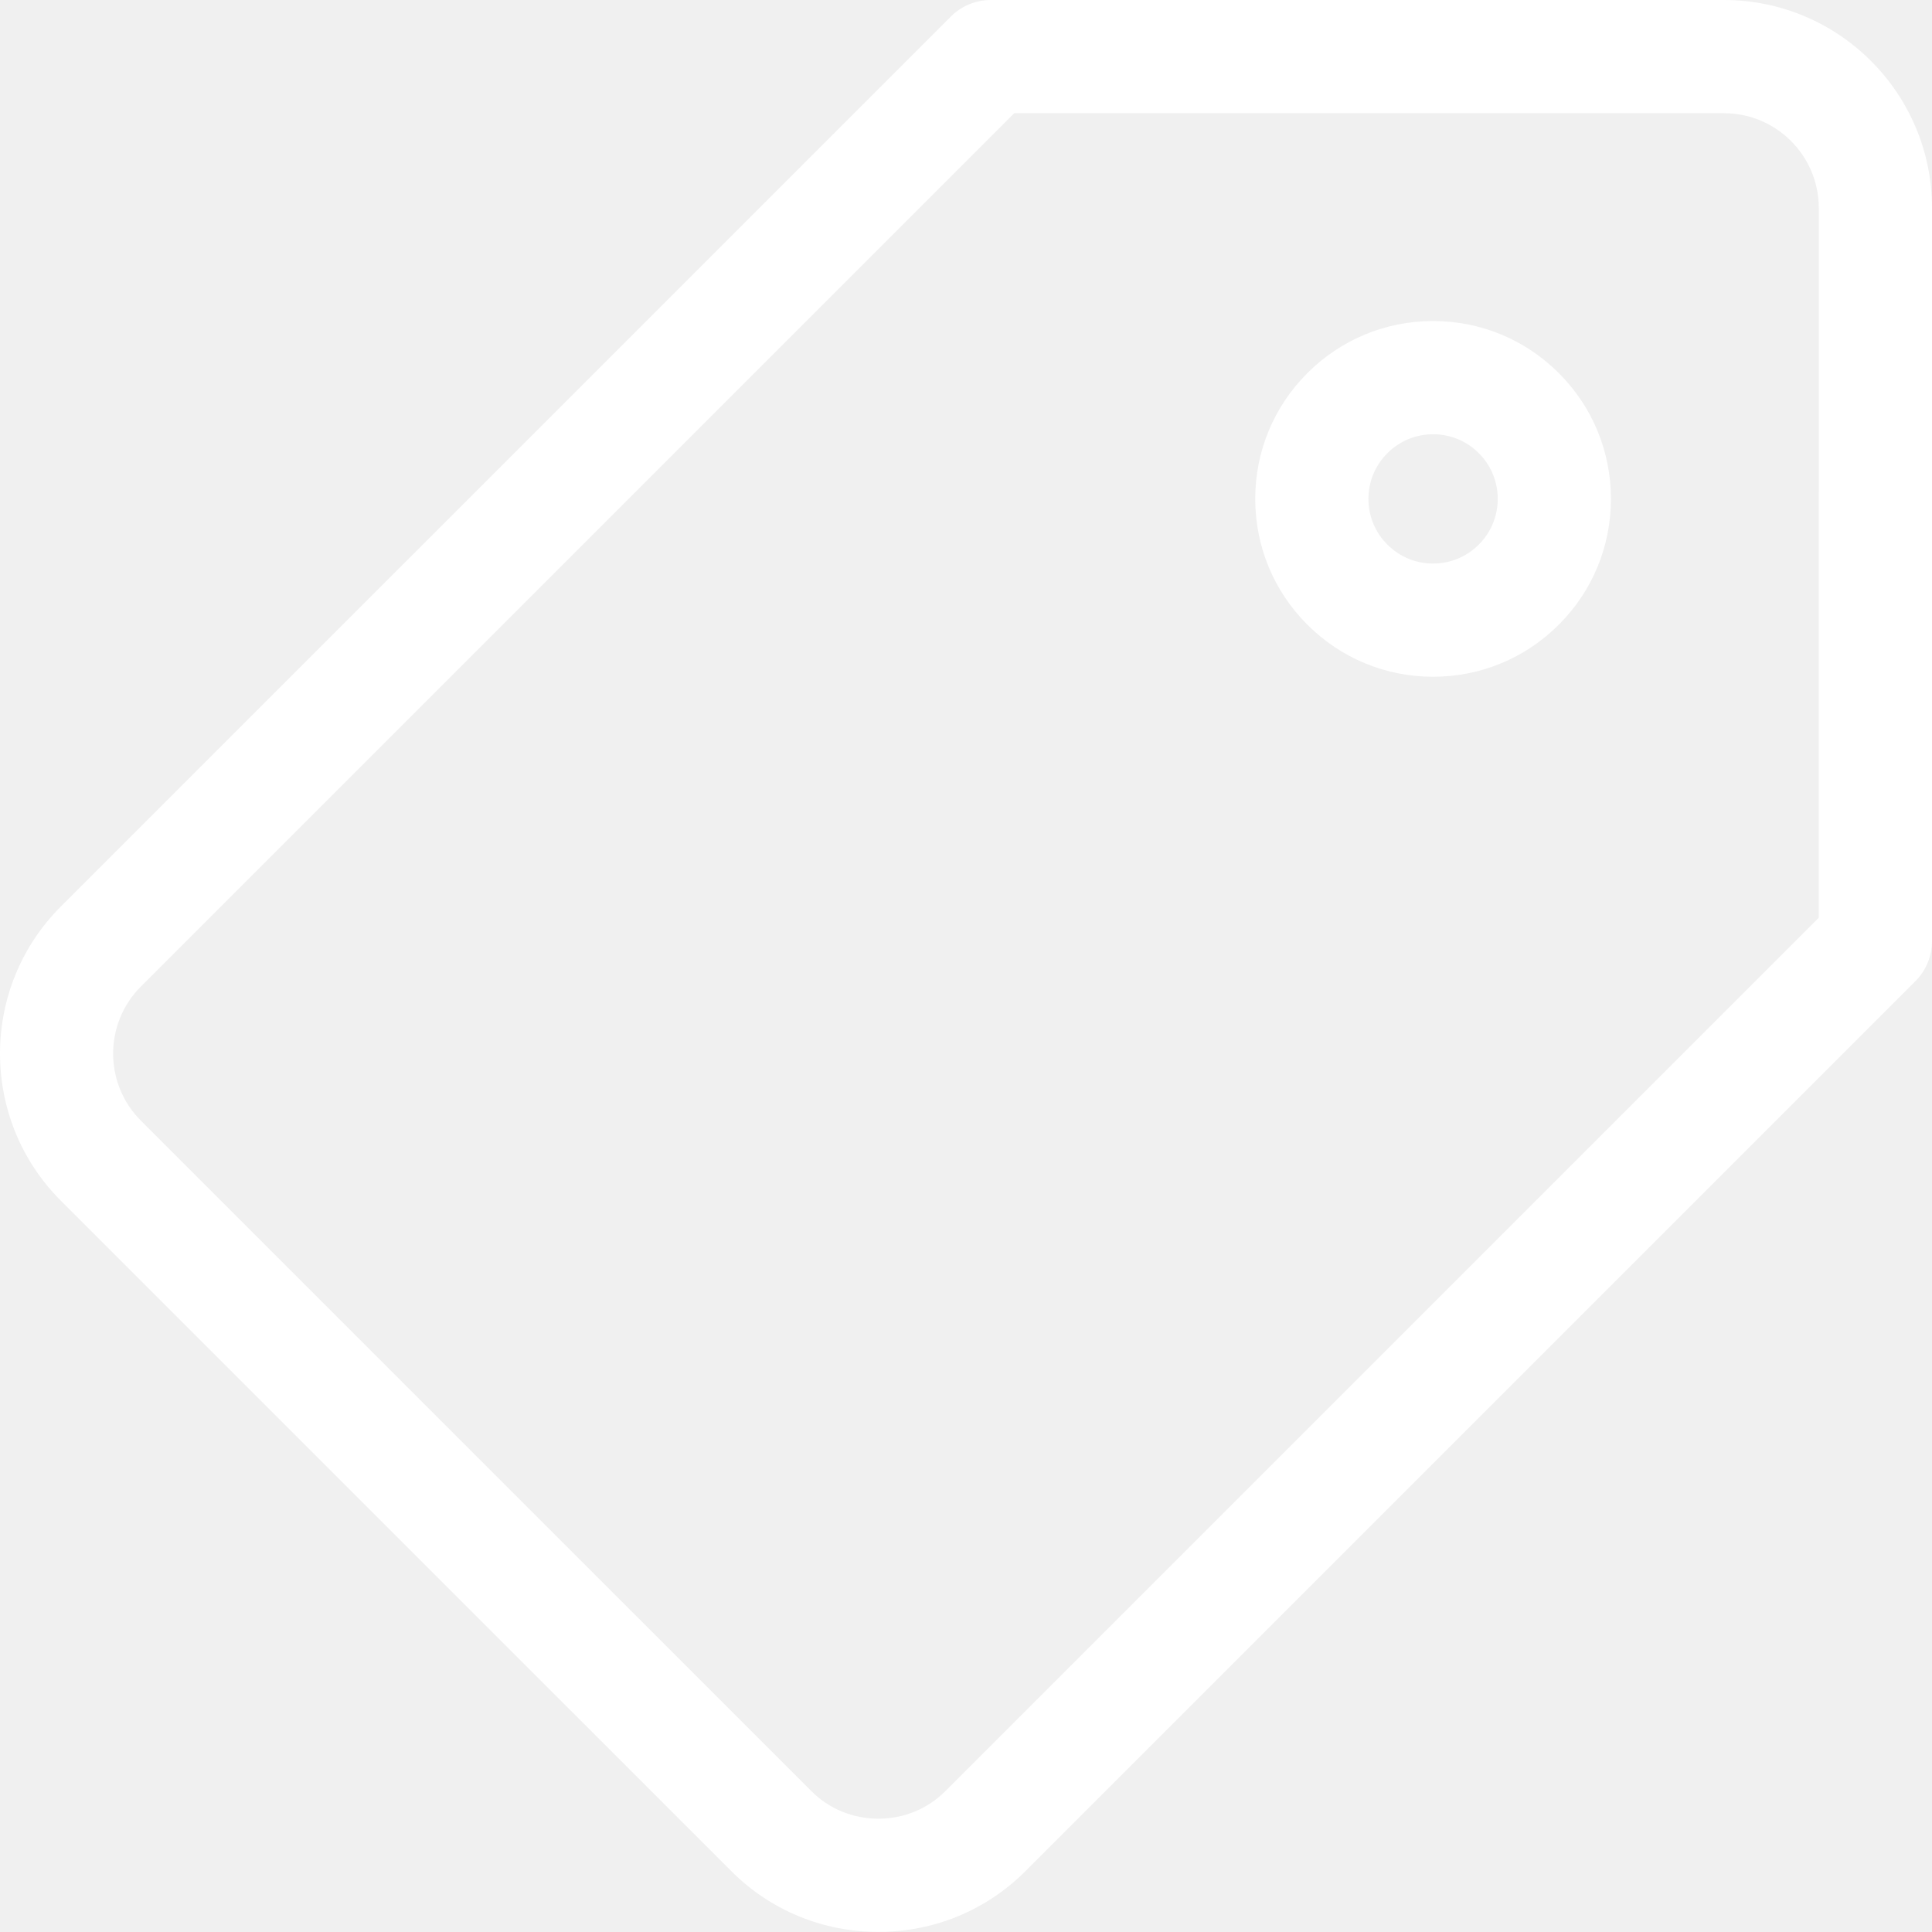
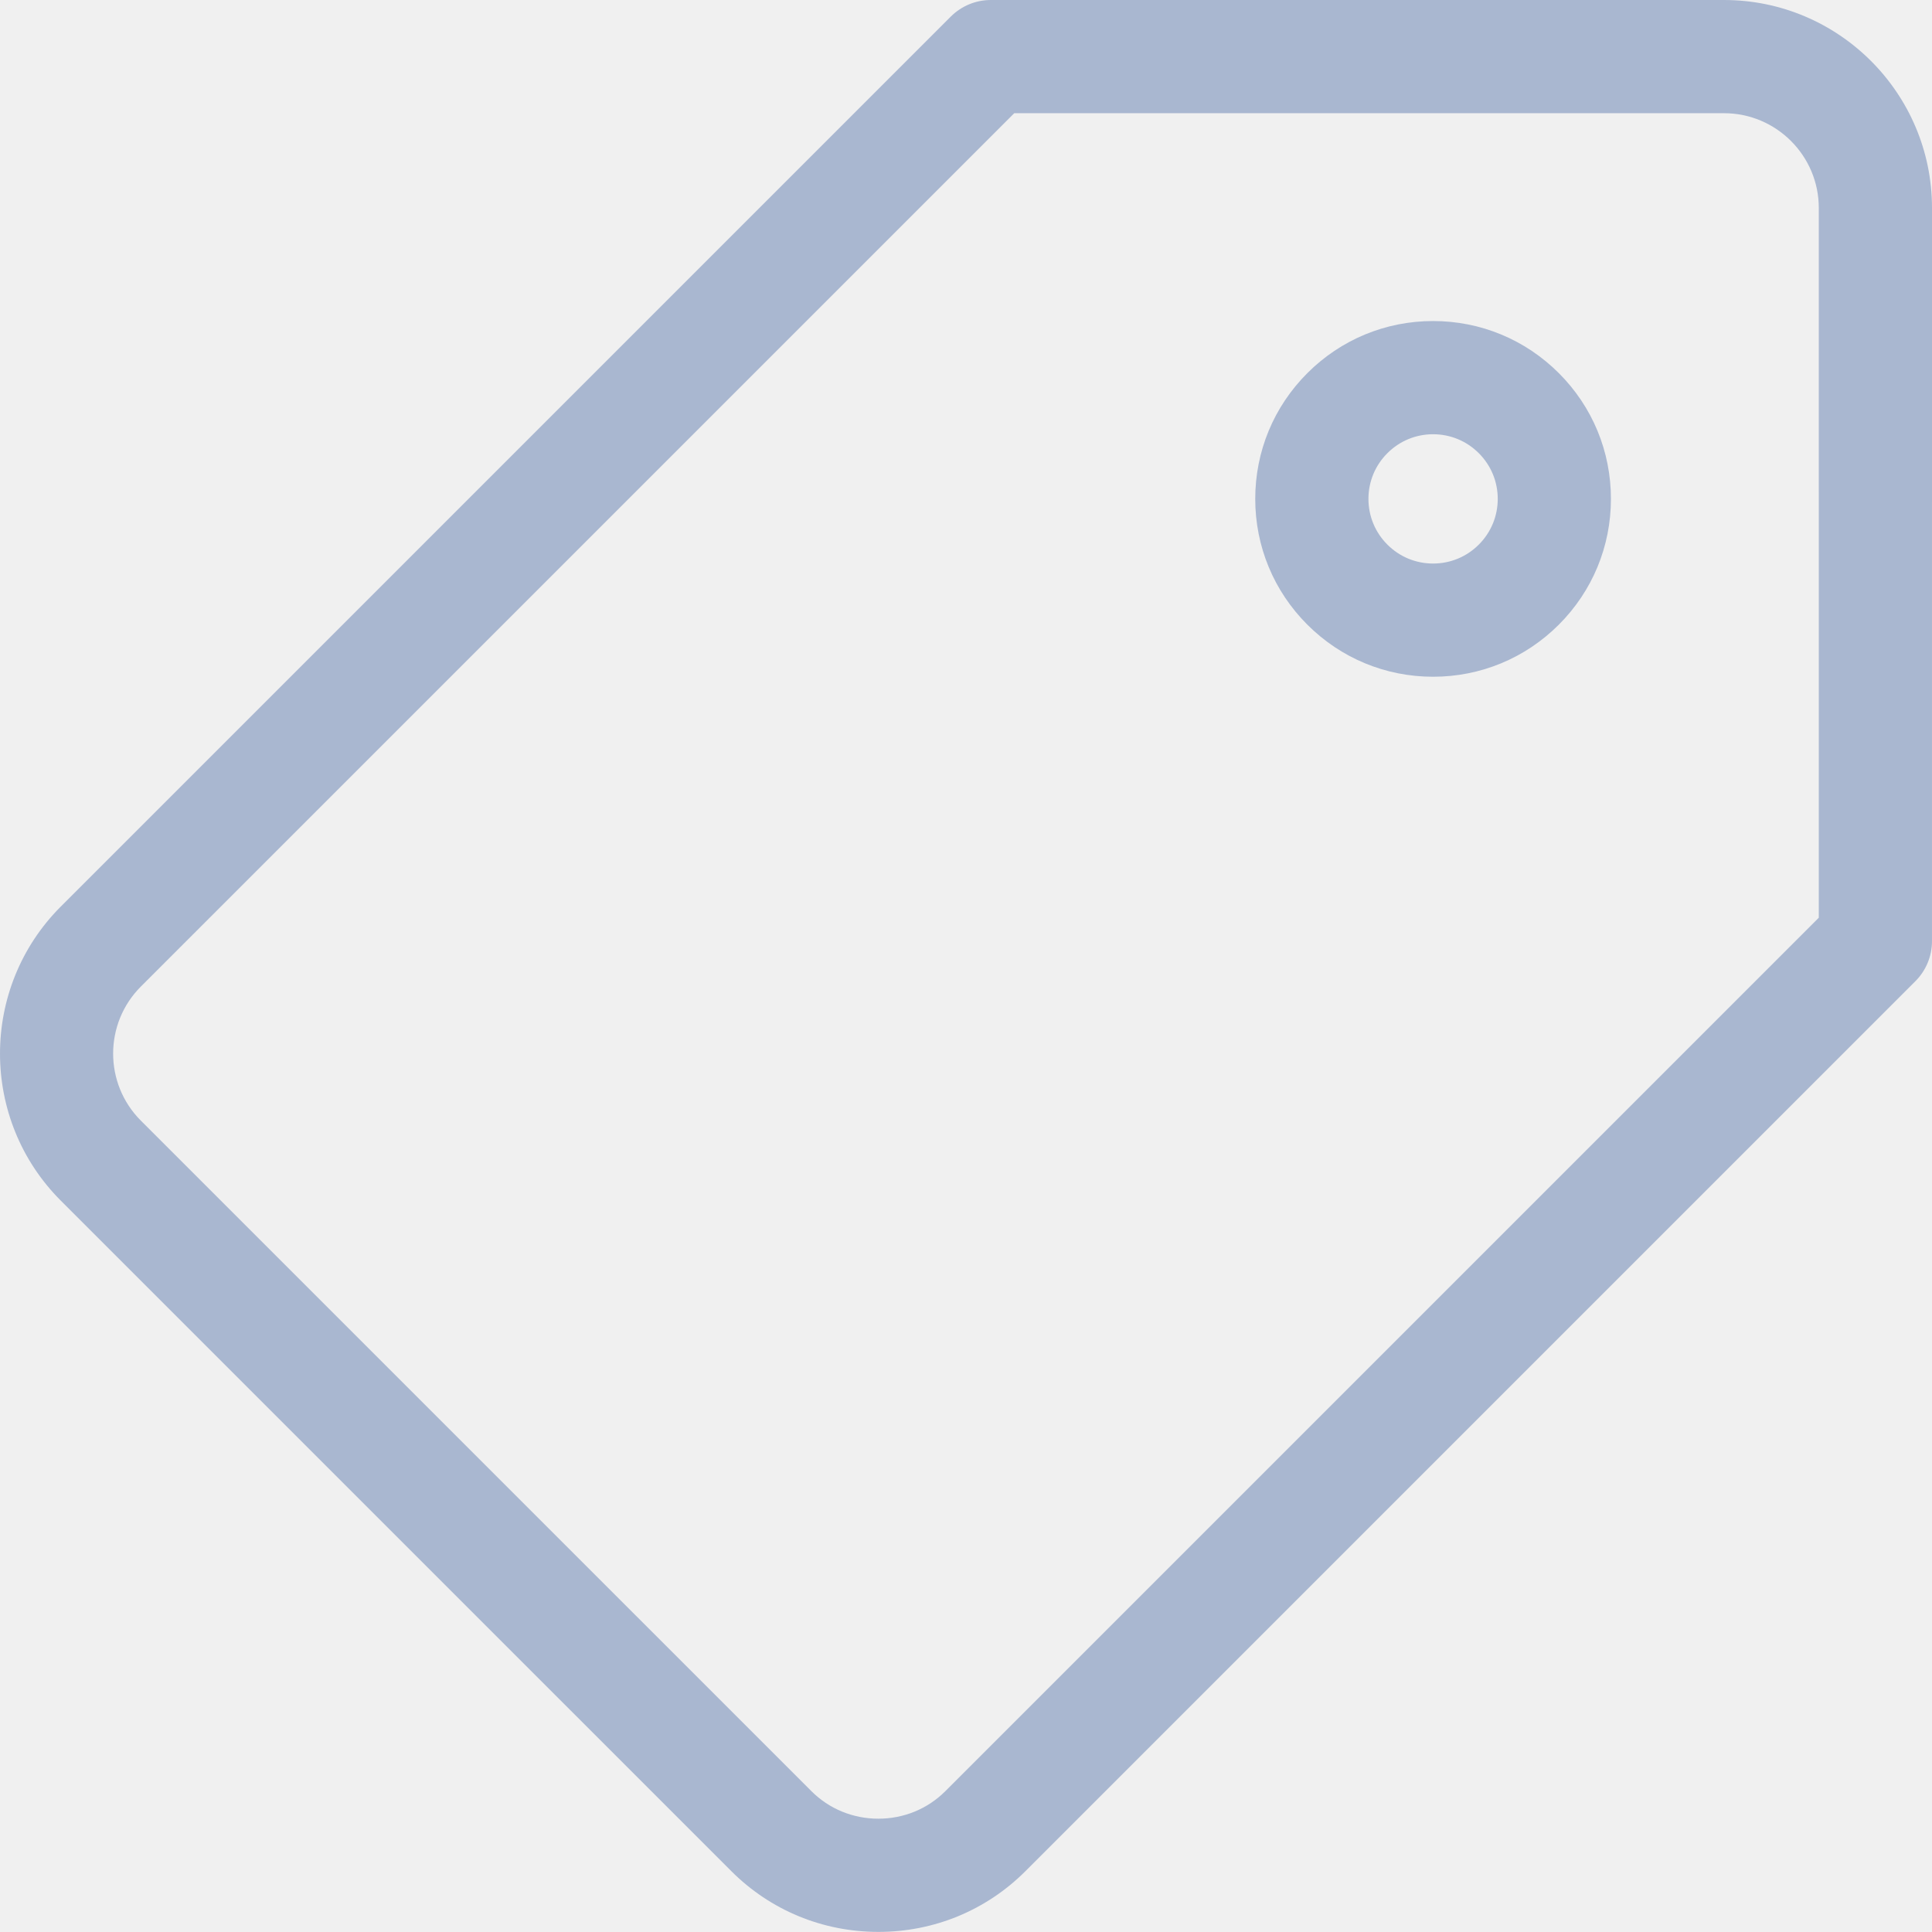
- <svg xmlns="http://www.w3.org/2000/svg" height="512pt" viewBox="0 0 512.001 512" width="512pt" fill="#ffffff">
+ <svg xmlns="http://www.w3.org/2000/svg" height="512pt" viewBox="0 0 512.001 512" width="512pt" fill="#a9b7d0">
  <path d="m456.883 0h-194.309c-3.977 0-7.793 1.582-10.605 4.395l-235.855 235.848c-21.484 21.492-21.484 56.457 0 77.941l177.699 177.695c10.375 10.375 24.215 16.09 38.965 16.094h.004c14.754 0 28.594-5.719 38.973-16.098l235.848-235.852c2.812-2.812 4.395-6.629 4.395-10.605l.004-194.309c-.004-30.387-24.73-55.109-55.117-55.109zm25.113 243.207-231.457 231.457c-4.711 4.715-11.02 7.309-17.758 7.309-6.742 0-13.047-2.594-17.758-7.305l-177.699-177.695c-9.789-9.789-9.789-25.727 0-35.52l231.461-231.453h188.098c13.848 0 25.117 11.266 25.117 25.113zm0 0" />
  <path d="m379.785 85.078c-12.59 0-24.426 4.906-33.328 13.809-8.902 8.898-13.805 20.734-13.805 33.324 0 12.59 4.902 24.426 13.805 33.328 8.902 8.902 20.738 13.805 33.328 13.805 12.586 0 24.422-4.902 33.324-13.805 8.902-8.902 13.805-20.738 13.805-33.328 0-12.59-4.902-24.426-13.801-33.324-8.902-8.902-20.738-13.809-33.328-13.809zm12.113 59.246c-3.234 3.238-7.539 5.02-12.113 5.02-4.578 0-8.879-1.781-12.113-5.02-3.238-3.234-5.02-7.539-5.02-12.113 0-4.574 1.781-8.879 5.02-12.113 3.234-3.238 7.539-5.02 12.113-5.02 4.574 0 8.875 1.781 12.113 5.02 3.238 3.234 5.02 7.539 5.02 12.113 0 4.574-1.785 8.879-5.02 12.113zm0 0" />
</svg>
